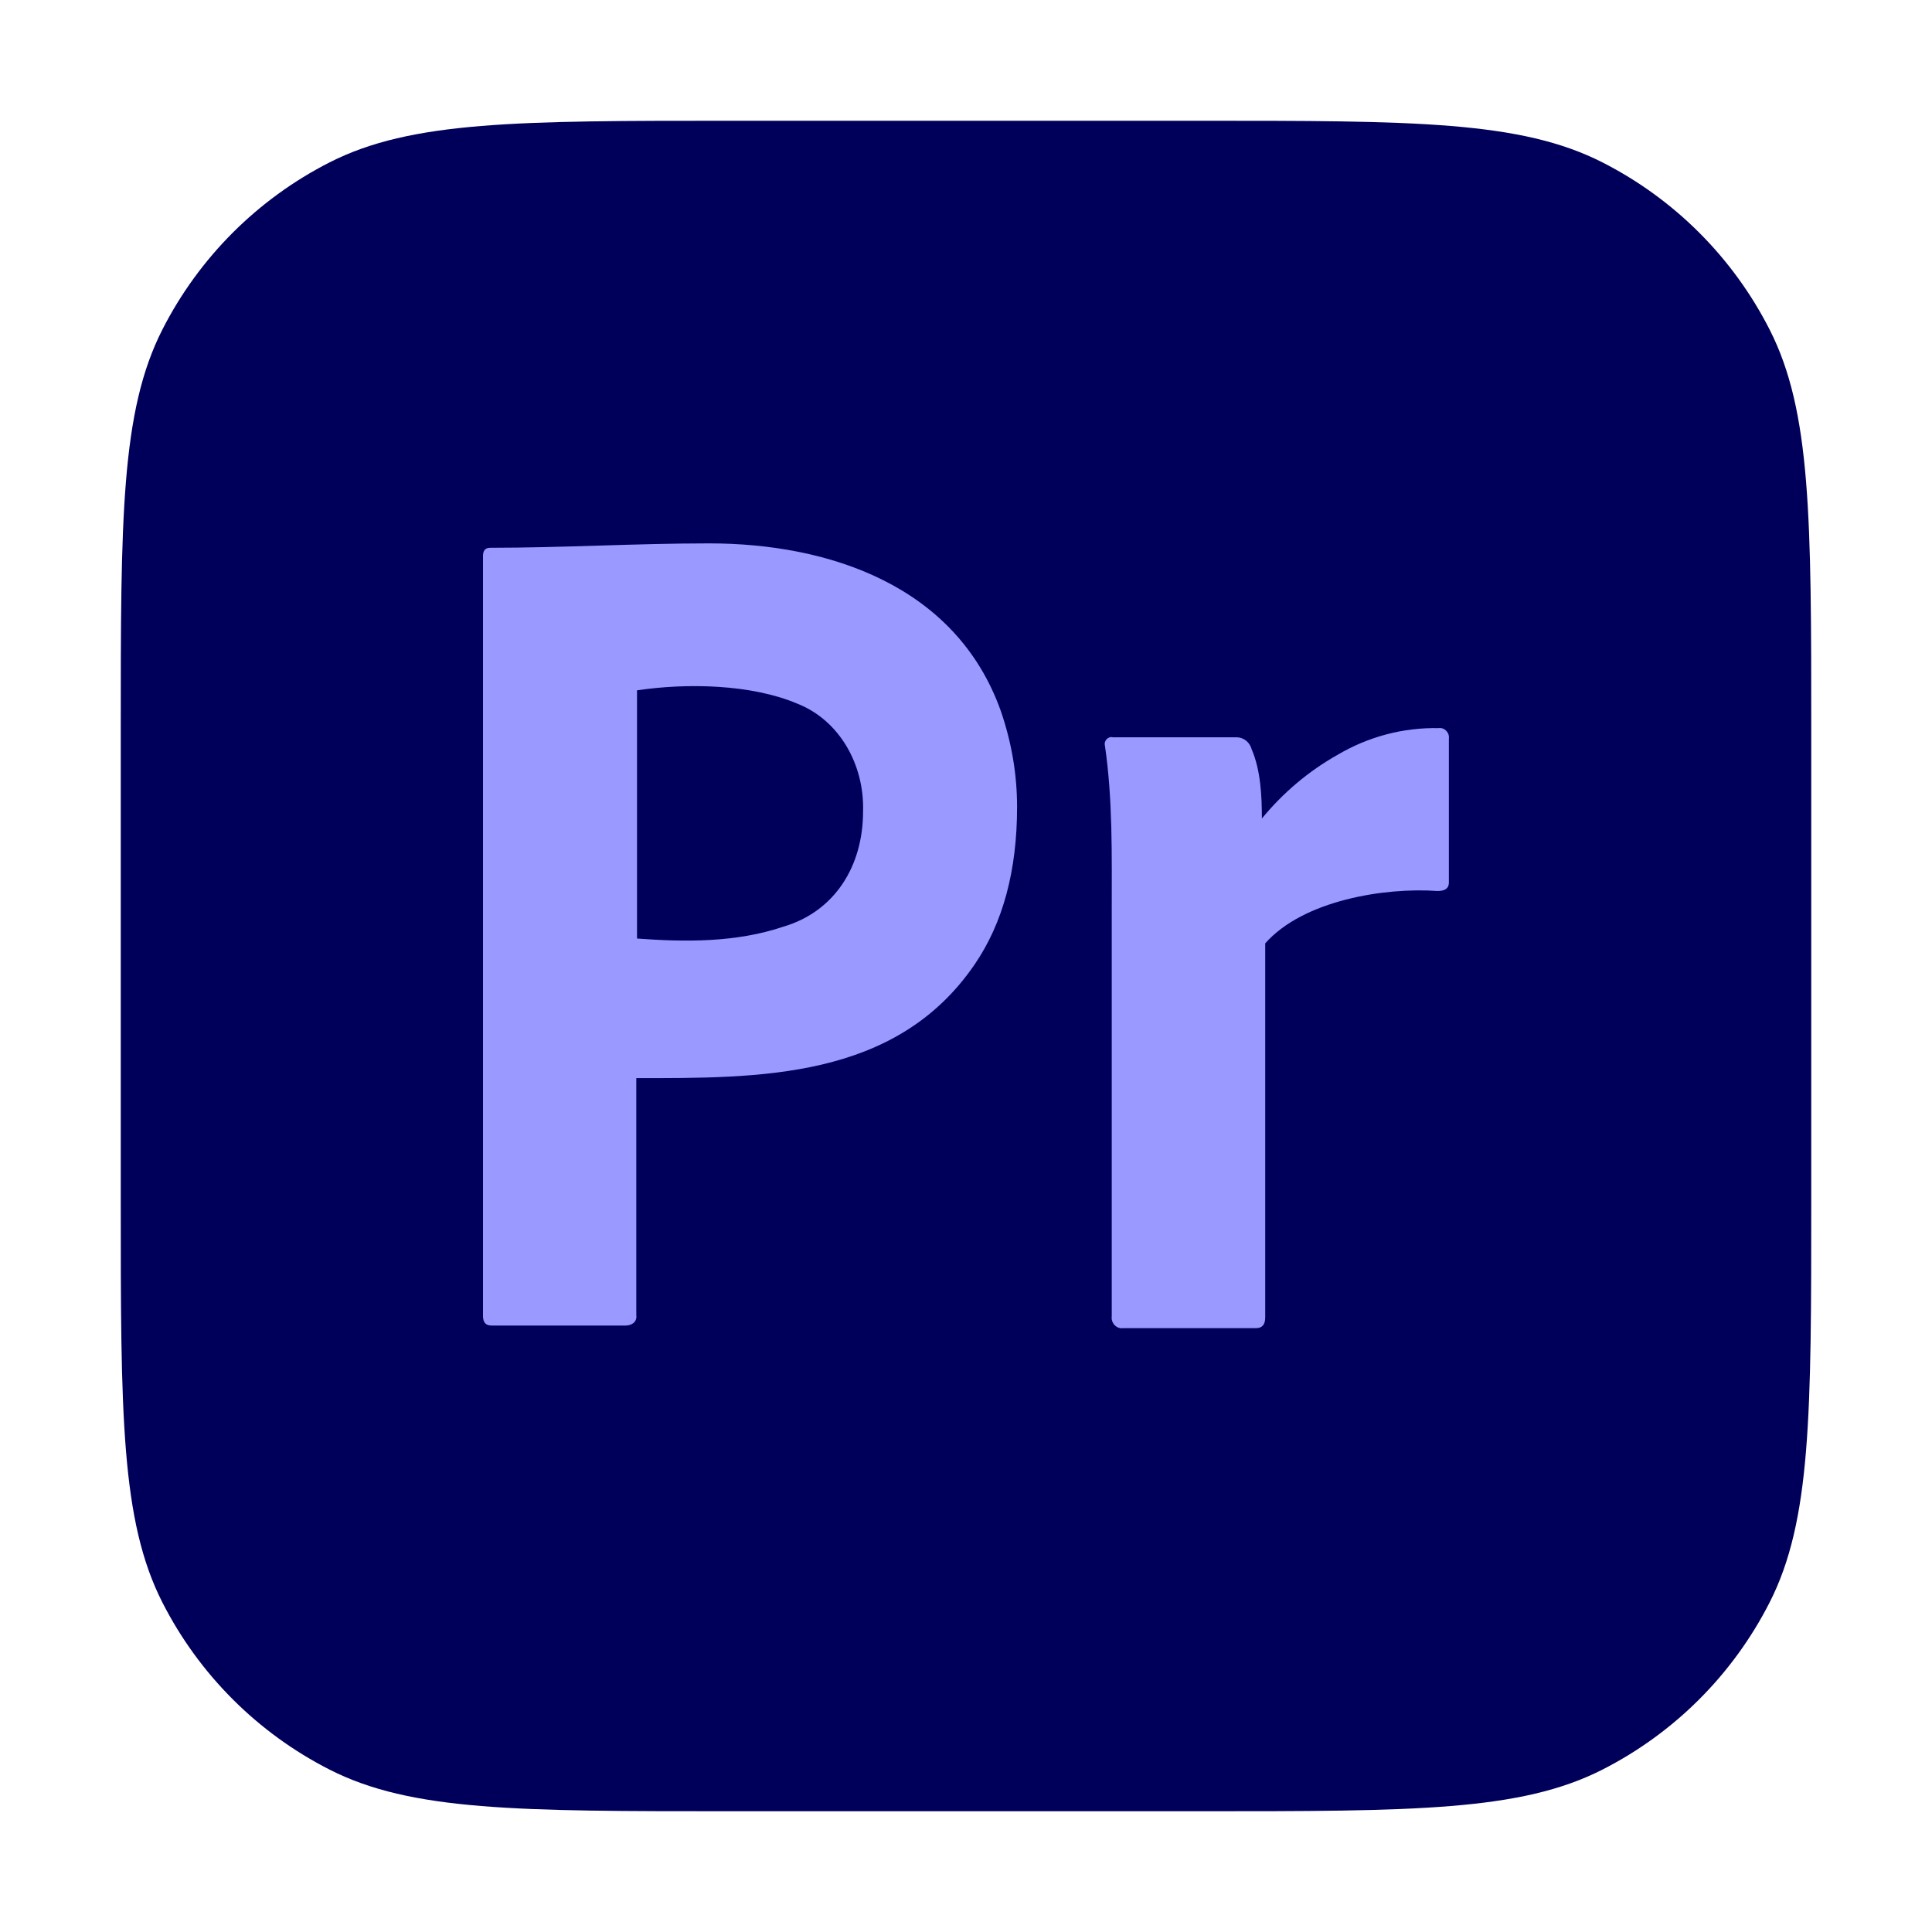
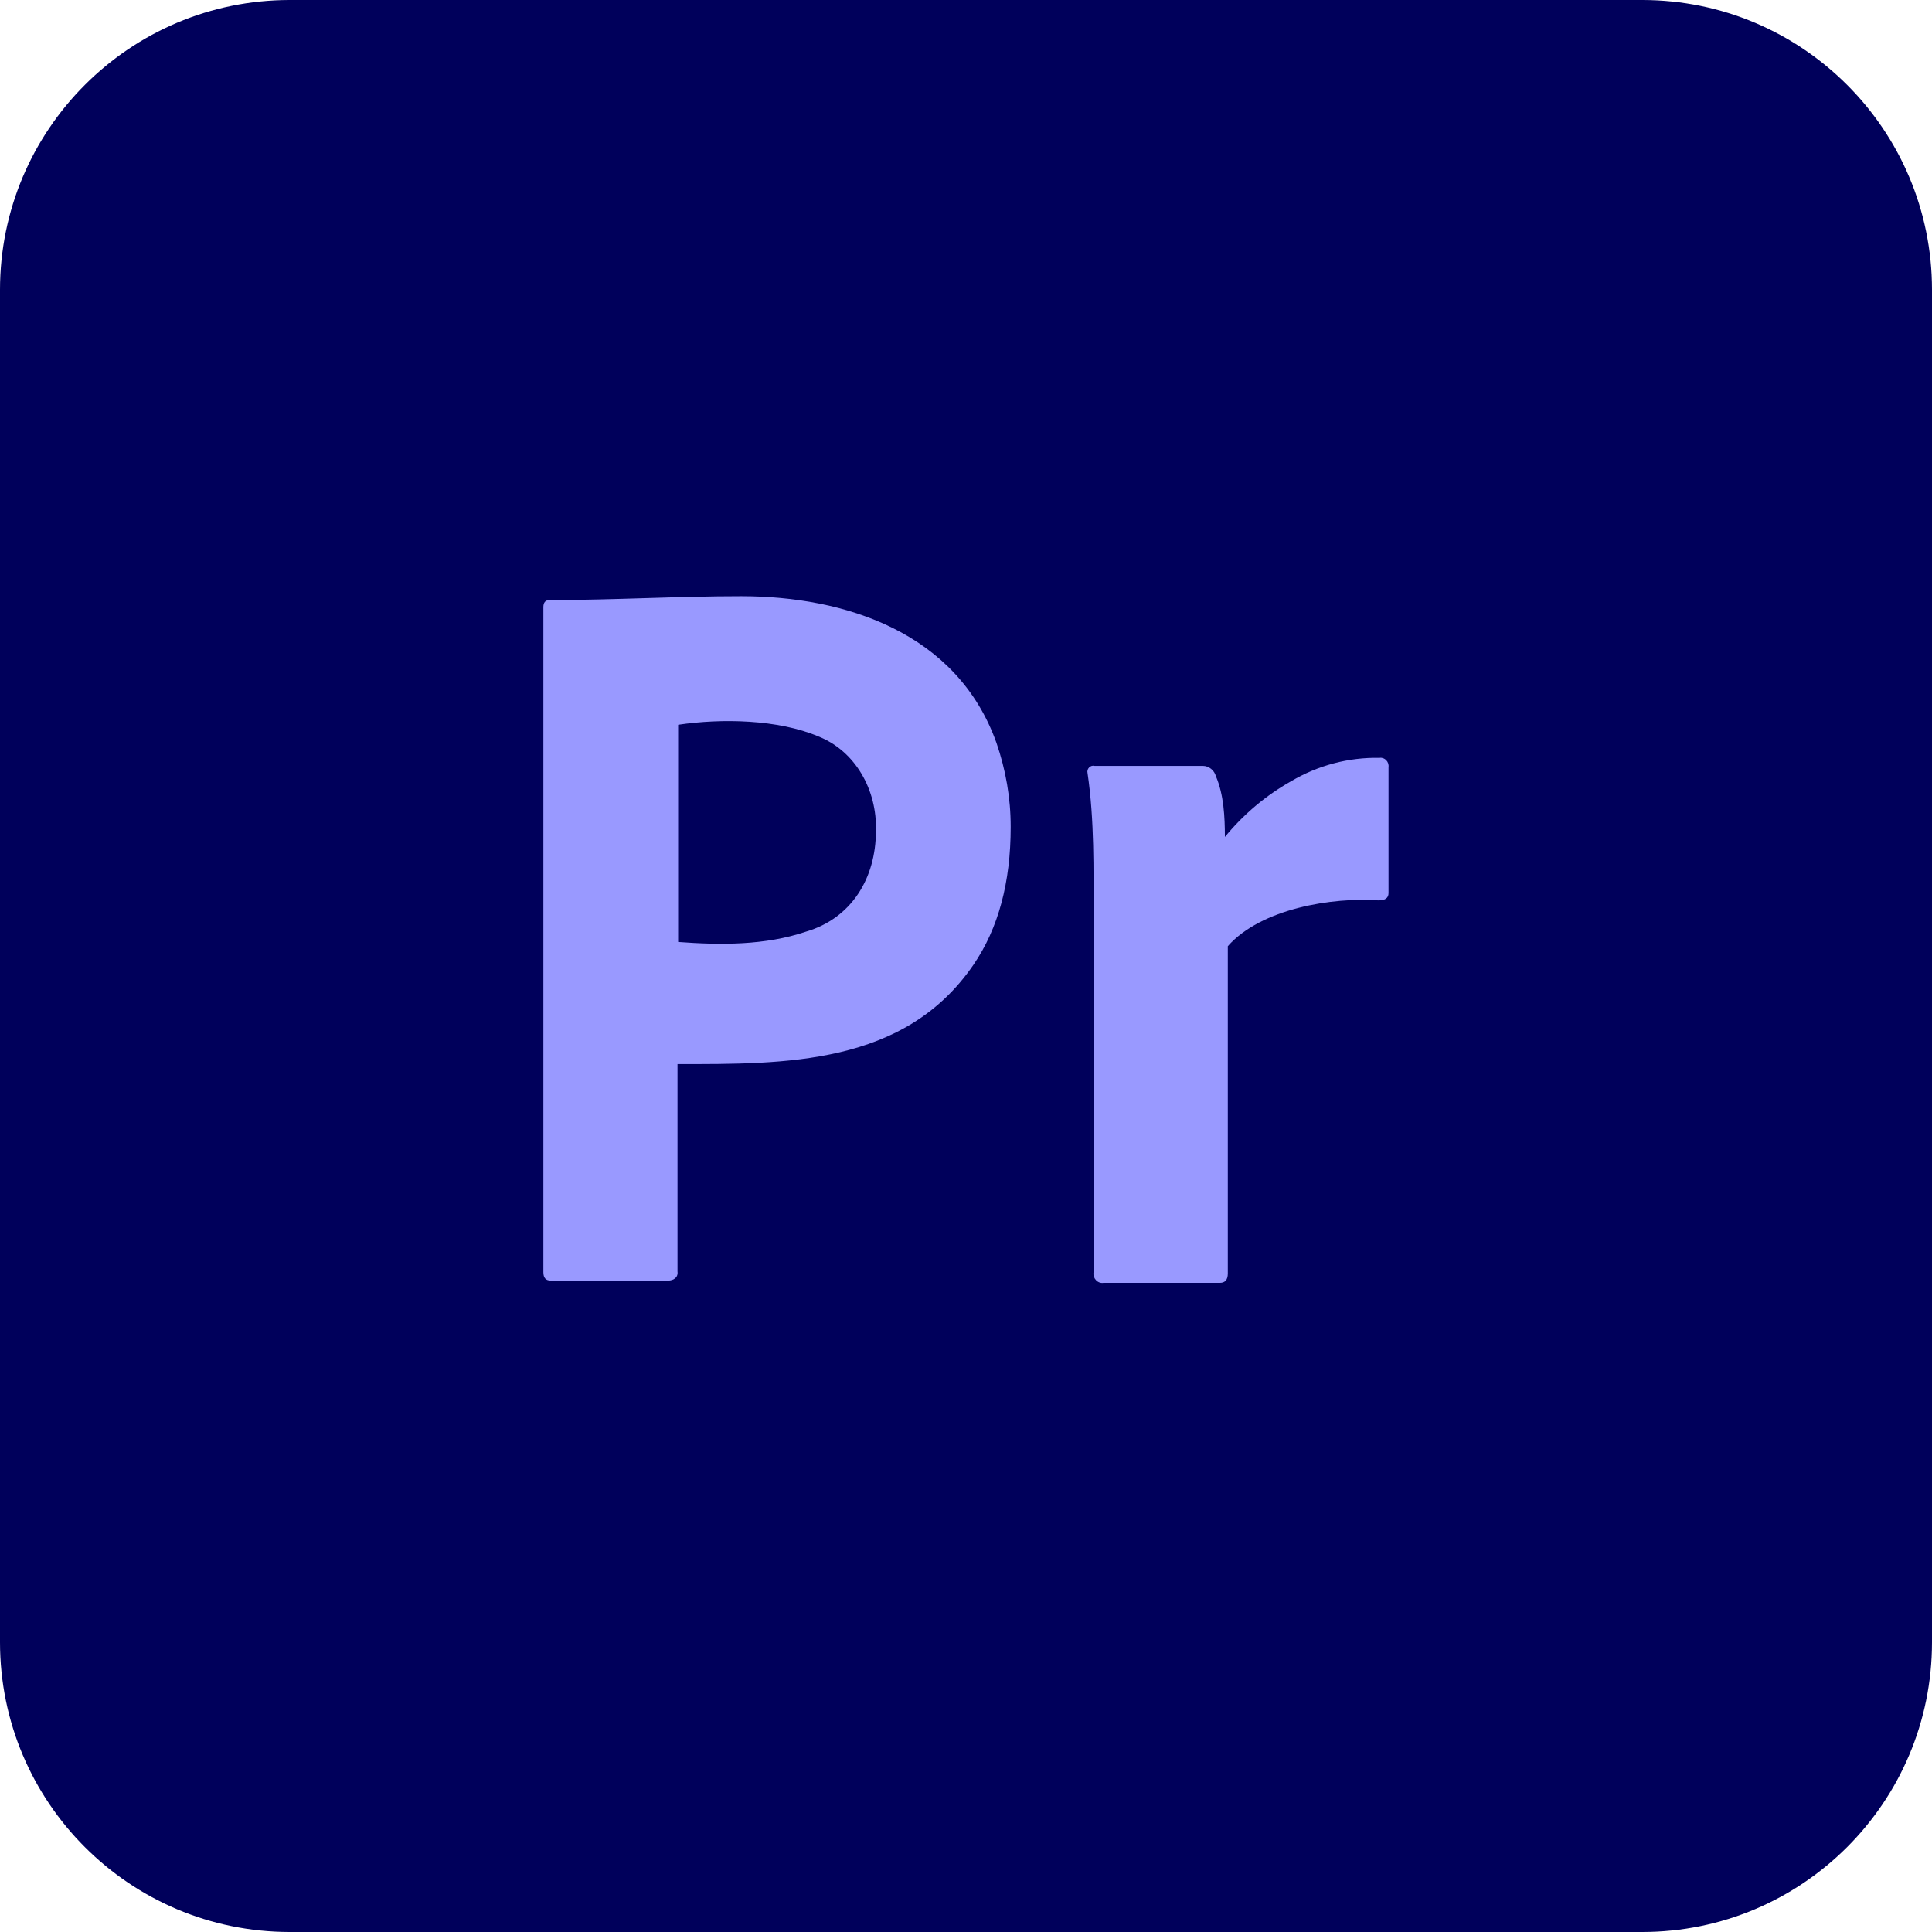
- <svg xmlns="http://www.w3.org/2000/svg" viewBox="0 0 32 32">
-   <path d="M2 12.133C2 8.586 2 6.813 2.69 5.458C3.297 4.266 4.266 3.297 5.458 2.69C6.813 2 8.586 2 12.133 2H19.867C23.414 2 25.187 2 26.542 2.69C27.734 3.297 28.703 4.266 29.31 5.458C30 6.813 30 8.586 30 12.133V19.867C30 23.414 30 25.187 29.31 26.542C28.703 27.734 27.734 28.703 26.542 29.31C25.187 30 23.414 30 19.867 30H12.133C8.586 30 6.813 30 5.458 29.31C4.266 28.703 3.297 27.734 2.69 26.542C2 25.187 2 23.414 2 19.867V12.133Z" fill="#00005B" />
-   <path d="M8 21.796V9.208C8 9.122 8.035 9.073 8.117 9.073C9.326 9.073 10.535 9 11.745 9C13.707 9 15.832 9.684 16.577 11.777C16.753 12.291 16.846 12.817 16.846 13.367C16.846 14.419 16.612 15.288 16.144 15.973C14.837 17.886 12.571 17.857 10.539 17.857V21.783C10.555 21.9 10.458 21.955 10.364 21.955H8.14C8.047 21.955 8 21.906 8 21.796ZM10.551 11.434V15.545C11.356 15.605 12.199 15.611 12.973 15.349C13.828 15.098 14.295 14.344 14.295 13.441C14.319 12.671 13.908 11.932 13.207 11.655C12.443 11.331 11.376 11.311 10.551 11.434Z" fill="#9999FF" />
-   <path d="M18.433 12.212H20.486C20.599 12.213 20.701 12.295 20.731 12.409C20.881 12.758 20.9 13.18 20.901 13.557C21.253 13.128 21.677 12.771 22.153 12.503C22.664 12.201 23.242 12.048 23.829 12.06C23.926 12.045 24.012 12.135 23.998 12.237V14.62C23.998 14.712 23.936 14.758 23.81 14.758C22.941 14.695 21.588 14.91 20.956 15.625V21.821C20.956 21.939 20.906 21.998 20.805 21.998H18.602C18.494 22.015 18.398 21.913 18.414 21.801V15.073C18.414 14.172 18.432 13.243 18.301 12.35C18.28 12.268 18.356 12.191 18.433 12.212Z" fill="#9999FF" />
+ <svg xmlns="http://www.w3.org/2000/svg" width="80" height="80" viewBox="0 0 80 80" role="img" aria-label="Premiere Pro">
+   <rect x="0" y="0" width="80" height="80" rx="12" fill="#00005B" />
+   <g transform="translate(5 5) scale(2.1875)">
+     <path d="M2 12.133C2 8.586 2 6.813 2.69 5.458C3.297 4.266 4.266 3.297 5.458 2.69C6.813 2 8.586 2 12.133 2H19.867C23.414 2 25.187 2 26.542 2.69C27.734 3.297 28.703 4.266 29.31 5.458C30 6.813 30 8.586 30 12.133V19.867C30 23.414 30 25.187 29.31 26.542C28.703 27.734 27.734 28.703 26.542 29.31C25.187 30 23.414 30 19.867 30H12.133C8.586 30 6.813 30 5.458 29.31C4.266 28.703 3.297 27.734 2.69 26.542C2 25.187 2 23.414 2 19.867V12.133Z" fill="#00005B" />
+     <path d="M8 21.796V9.208C8 9.122 8.035 9.073 8.117 9.073C9.326 9.073 10.535 9 11.745 9C13.707 9 15.832 9.684 16.577 11.777C16.753 12.291 16.846 12.817 16.846 13.367C16.846 14.419 16.612 15.288 16.144 15.973C14.837 17.886 12.571 17.857 10.539 17.857V21.783C10.555 21.9 10.458 21.955 10.364 21.955H8.14C8.047 21.955 8 21.906 8 21.796ZM10.551 11.434V15.545C11.356 15.605 12.199 15.611 12.973 15.349C13.828 15.098 14.295 14.344 14.295 13.441C14.319 12.671 13.908 11.932 13.207 11.655C12.443 11.331 11.376 11.311 10.551 11.434Z" fill="#9999FF" />
+     <path d="M18.433 12.212H20.486C20.599 12.213 20.701 12.295 20.731 12.409C20.881 12.758 20.9 13.18 20.901 13.557C21.253 13.128 21.677 12.771 22.153 12.503C22.664 12.201 23.242 12.048 23.829 12.06C23.926 12.045 24.012 12.135 23.998 12.237V14.62C23.998 14.712 23.936 14.758 23.81 14.758C22.941 14.695 21.588 14.91 20.956 15.625V21.821C20.956 21.939 20.906 21.998 20.805 21.998H18.602C18.494 22.015 18.398 21.913 18.414 21.801V15.073C18.414 14.172 18.432 13.243 18.301 12.35C18.28 12.268 18.356 12.191 18.433 12.212Z" fill="#9999FF" />
+   </g>
</svg>
